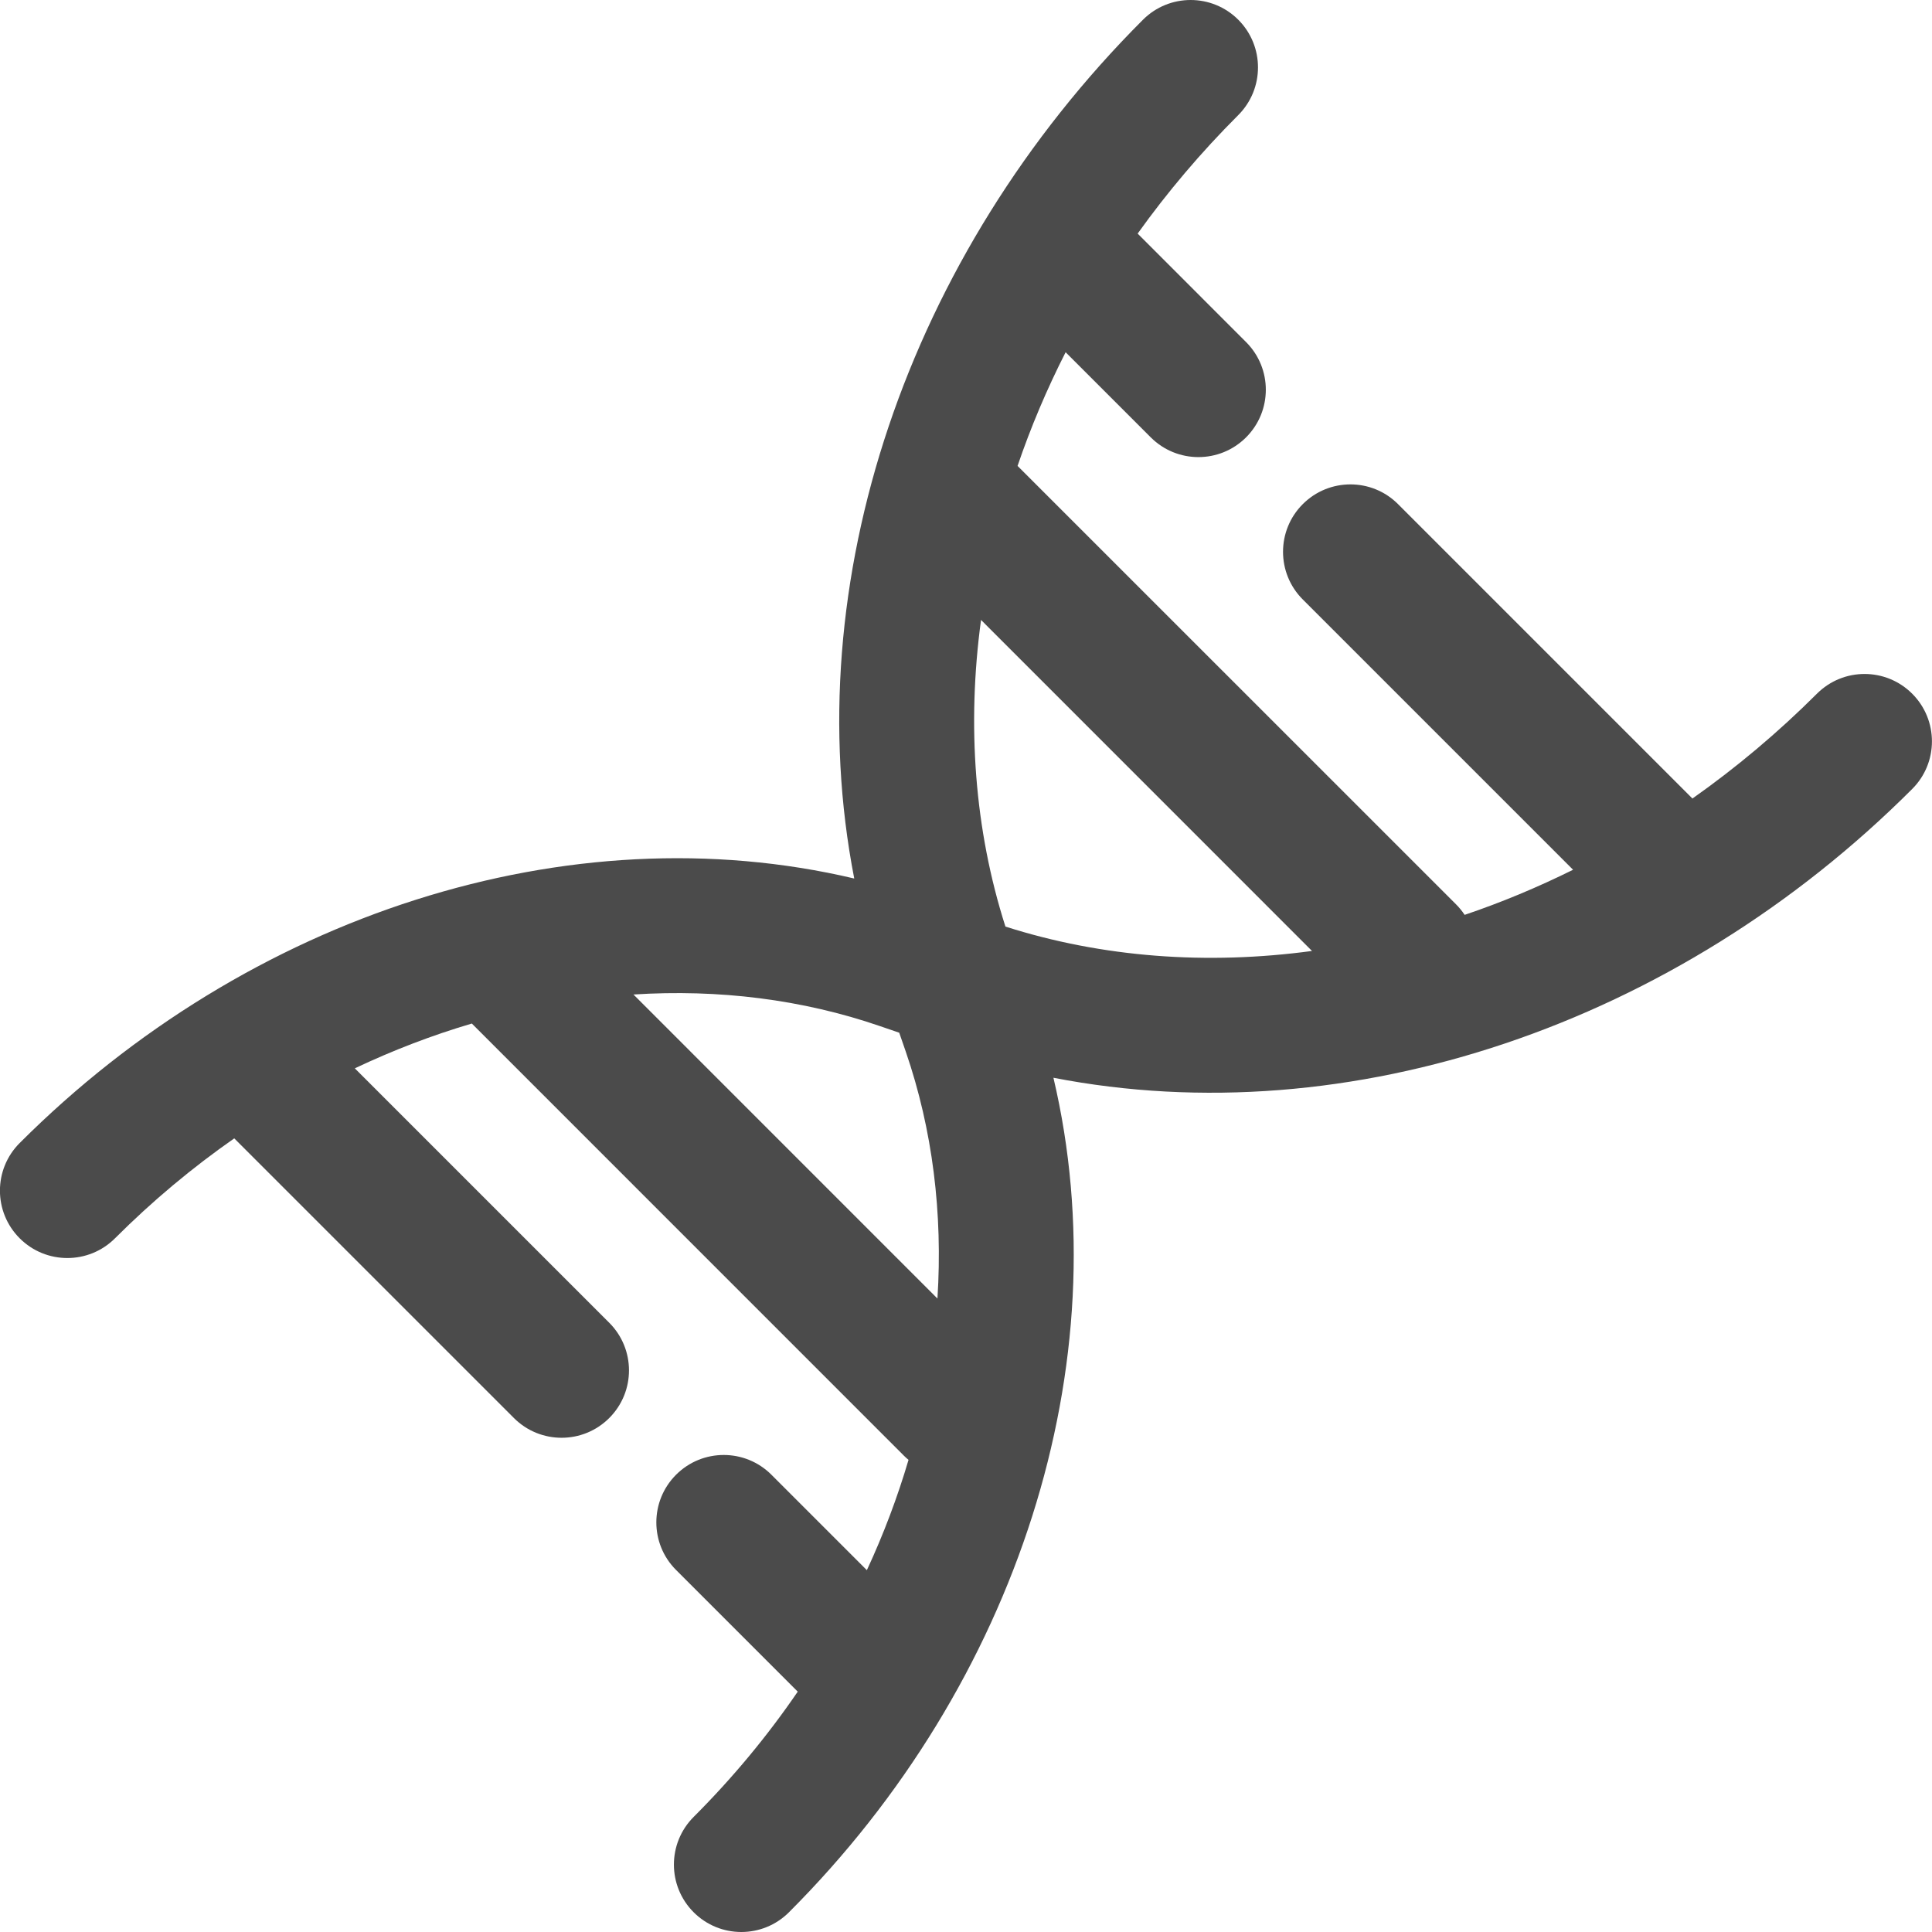
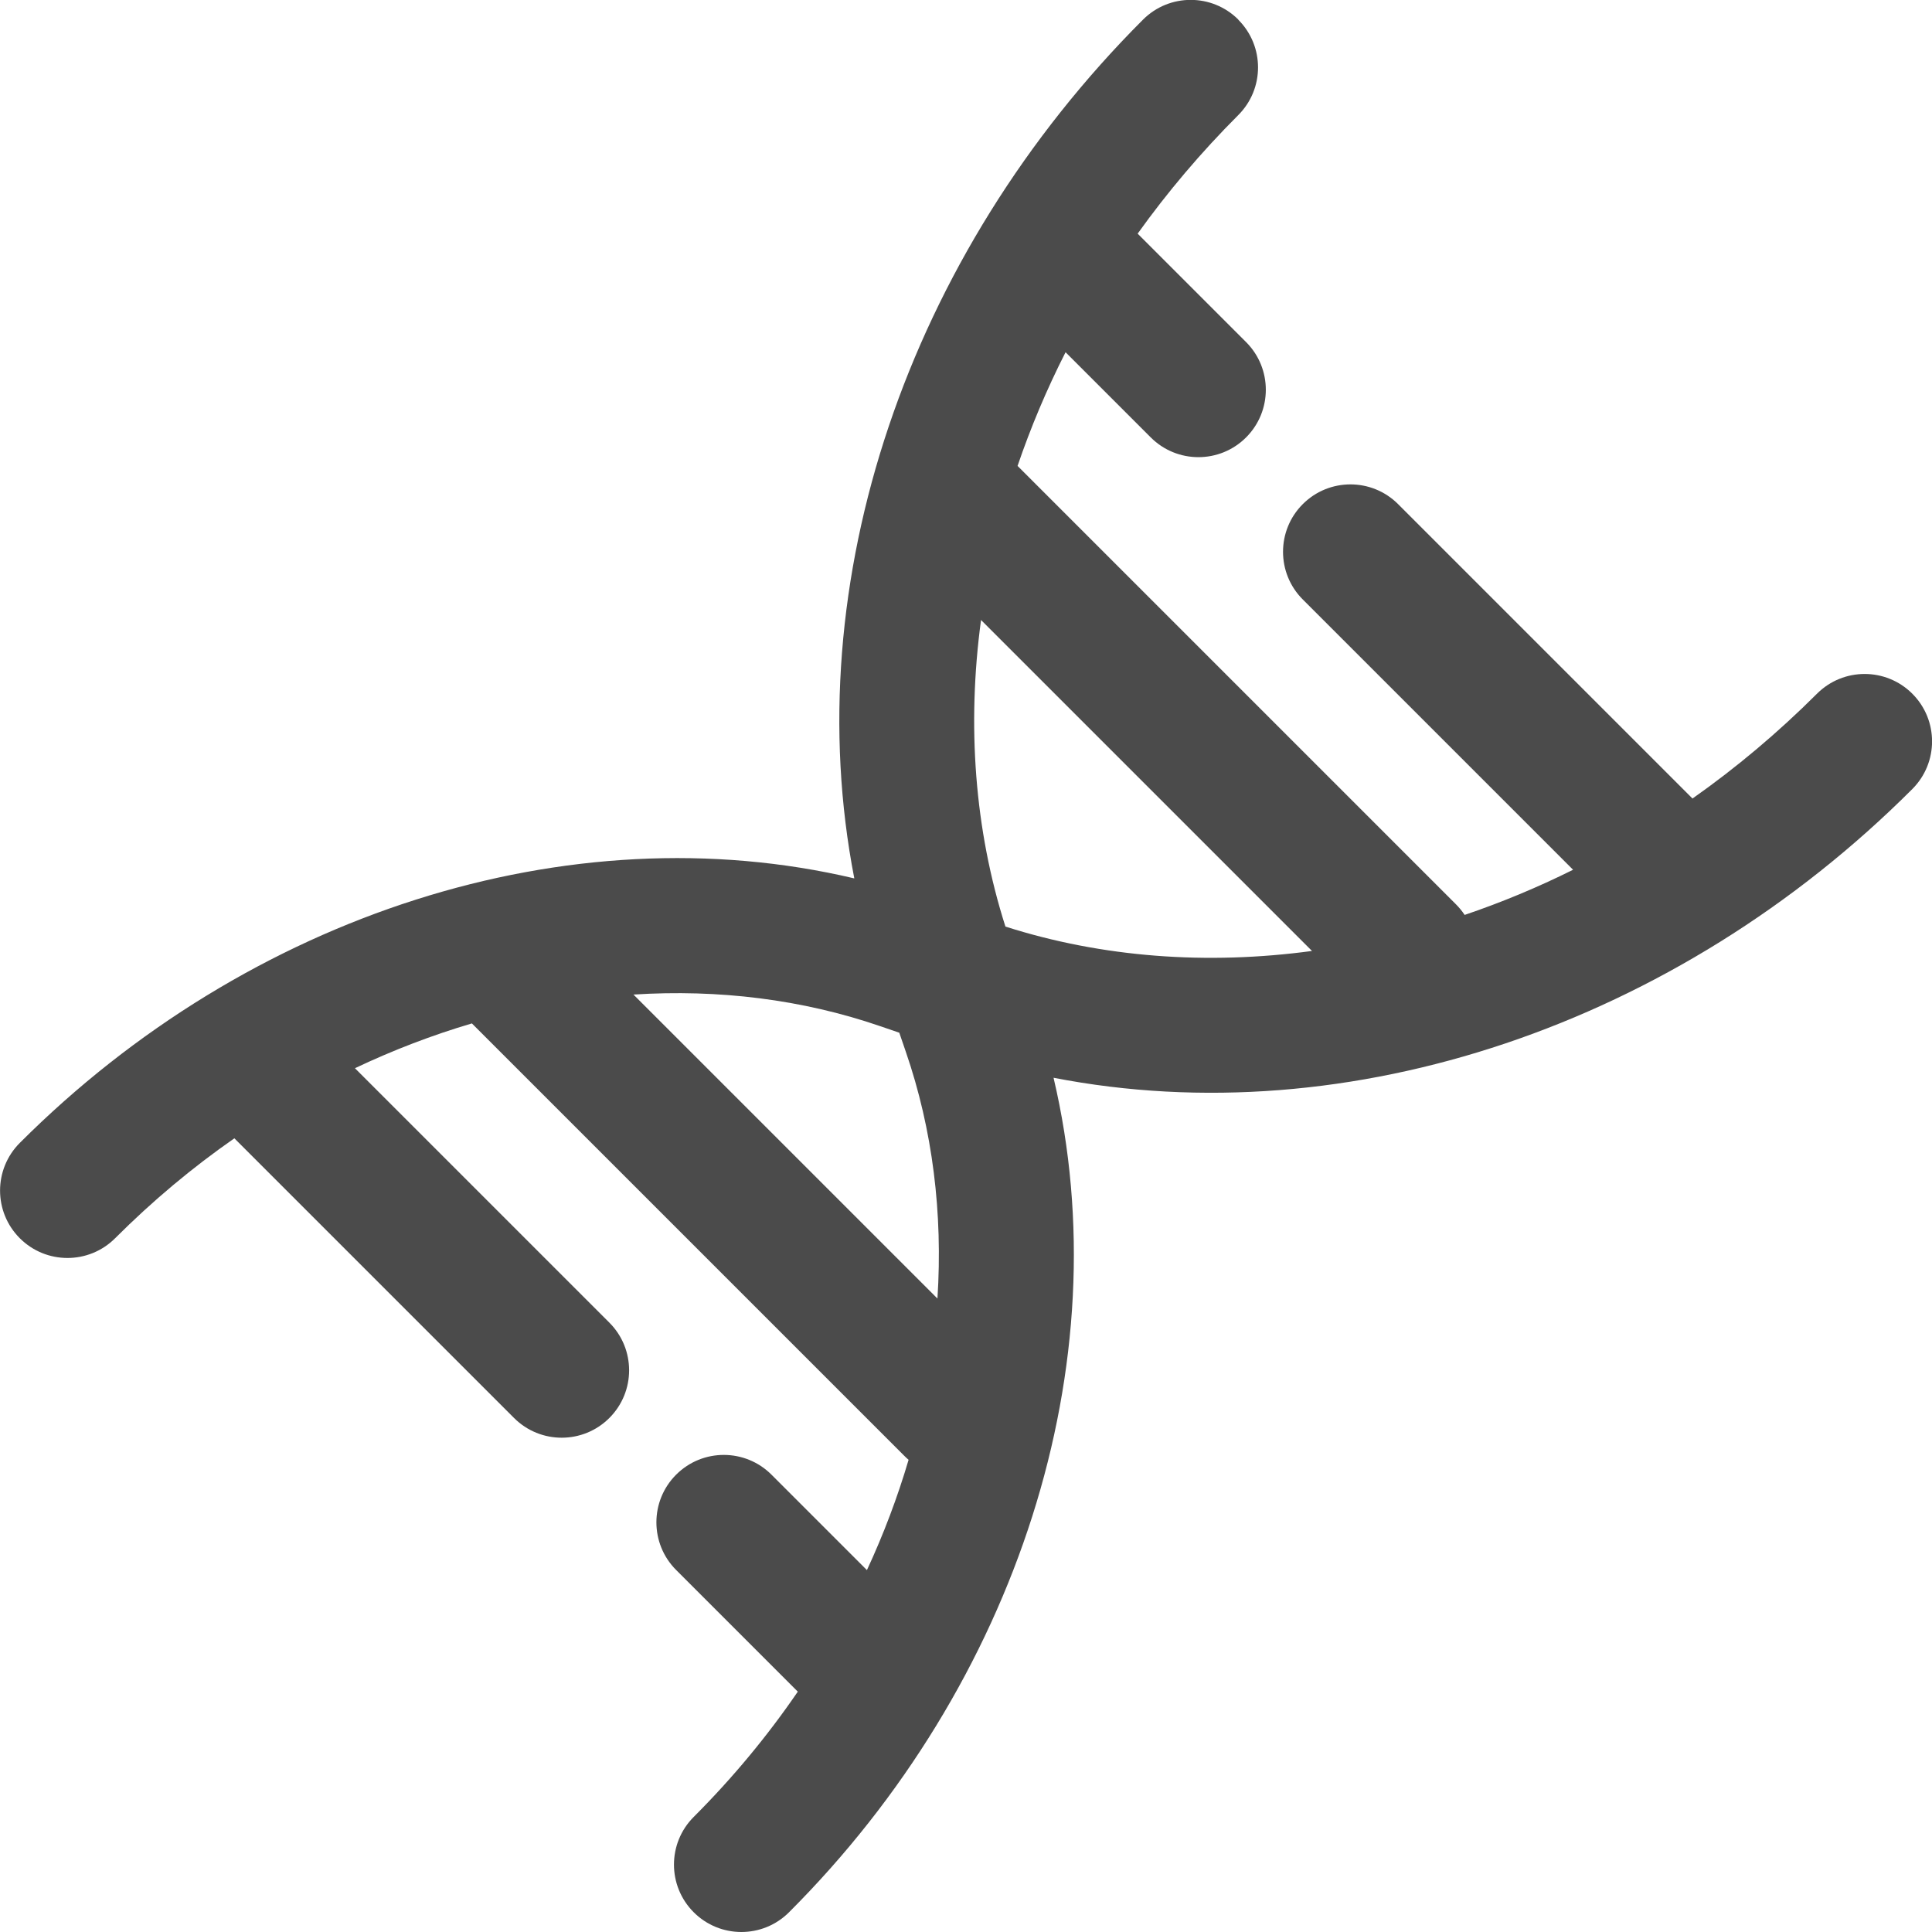
- <svg xmlns="http://www.w3.org/2000/svg" width="32" height="32" viewBox="0 0 32 32" fill="none">
-   <path fill-rule="evenodd" clip-rule="evenodd" d="M20.51 0.327C20.945 0.763 20.945 1.47 20.51 1.906C19.891 2.524 19.334 3.183 18.843 3.869L20.639 5.666C21.075 6.102 21.075 6.808 20.639 7.244C20.203 7.68 19.496 7.68 19.06 7.244L17.65 5.834C17.337 6.45 17.071 7.079 16.854 7.717L24.115 14.977C24.17 15.032 24.218 15.091 24.259 15.153C24.866 14.948 25.466 14.698 26.055 14.406L21.578 9.929C21.142 9.493 21.142 8.786 21.578 8.35C22.014 7.914 22.721 7.914 23.156 8.35L28.032 13.226C28.754 12.717 29.445 12.138 30.094 11.49C30.53 11.054 31.236 11.054 31.672 11.49C32.108 11.926 32.108 12.633 31.672 13.068C27.769 16.972 22.349 18.804 17.448 17.851C18.564 22.576 16.854 27.887 13.068 31.673C12.632 32.109 11.925 32.109 11.489 31.673C11.053 31.237 11.053 30.53 11.489 30.094C12.139 29.444 12.715 28.748 13.213 28.019L11.198 26.004C10.762 25.569 10.762 24.862 11.198 24.426C11.634 23.99 12.341 23.99 12.777 24.426L14.358 26.007C14.636 25.408 14.866 24.797 15.048 24.18C15.023 24.16 15 24.138 14.976 24.115L7.815 16.953C7.16 17.146 6.512 17.394 5.877 17.695L10.091 21.909C10.527 22.345 10.527 23.051 10.091 23.487C9.655 23.923 8.948 23.923 8.512 23.487L3.88 18.855C3.188 19.338 2.525 19.89 1.905 20.51C1.469 20.946 0.762 20.946 0.326 20.51C-0.11 20.074 -0.11 19.367 0.326 18.932C4.112 15.146 9.424 13.435 14.149 14.551C13.195 9.65 15.027 4.23 18.931 0.327C19.367 -0.109 20.074 -0.109 20.51 0.327ZM21.731 15.751L16.249 10.268C16.013 12.009 16.14 13.742 16.653 15.347C18.257 15.859 19.991 15.986 21.731 15.751ZM15.003 17.42C15.447 18.711 15.617 20.099 15.527 21.508L10.492 16.472C11.9 16.382 13.288 16.552 14.579 16.997L14.894 17.105L15.003 17.42Z" fill="#4B4B4B" />
+ <svg xmlns="http://www.w3.org/2000/svg" fill="none" height="32" viewBox="0 0 32 32" width="32">
+   <path clip-rule="evenodd" d="m20.51.327c.436.436.436 1.143 0 1.579-.619.619-1.175 1.277-1.667 1.964l1.796 1.796c.436.436.436 1.143 0 1.579-.436.436-1.143.436-1.579 0l-1.411-1.411c-.313.616-.578 1.246-.795 1.883l7.261 7.261c.055.055.103.114.144.176.607-.206 1.208-.455 1.796-.748l-4.477-4.477c-.436-.436-.436-1.143 0-1.579.436-.436 1.143-.436 1.579 0l4.876 4.876c.722-.508 1.413-1.088 2.062-1.736.436-.436 1.143-.436 1.579 0 .436.436.436 1.143 0 1.579-3.904 3.904-9.323 5.736-14.224 4.782 1.116 4.725-.595 10.037-4.381 13.822-.436.436-1.143.436-1.579 0-.436-.436-.436-1.143 0-1.579.65-.65 1.226-1.347 1.724-2.075l-2.015-2.015c-.436-.436-.436-1.143 0-1.579.436-.436 1.143-.436 1.579 0l1.581 1.581c.278-.599.508-1.21.69-1.827-.025-.021-.048-.043-.071-.066l-7.162-7.162c-.654.193-1.303.441-1.937.742l4.214 4.214c.436.436.436 1.143 0 1.579-.436.436-1.143.436-1.579 0l-4.632-4.632c-.693.482-1.355 1.035-1.975 1.655-.436.436-1.143.436-1.579 0-.436-.436-.436-1.143 0-1.579 3.786-3.786 9.097-5.497 13.822-4.381-.953-4.901.879-10.321 4.782-14.224.436-.436 1.143-.436 1.579 0zm1.221 15.424-5.482-5.482c-.235 1.74-.108 3.474.404 5.078 1.604.512 3.338.639 5.078.404zm-6.728 1.669c.445 1.291.615 2.679.524 4.088l-5.035-5.035c1.409-.09 2.797.08 4.088.524l.315.108z" fill="#4b4b4b" fill-rule="evenodd" />
</svg>
